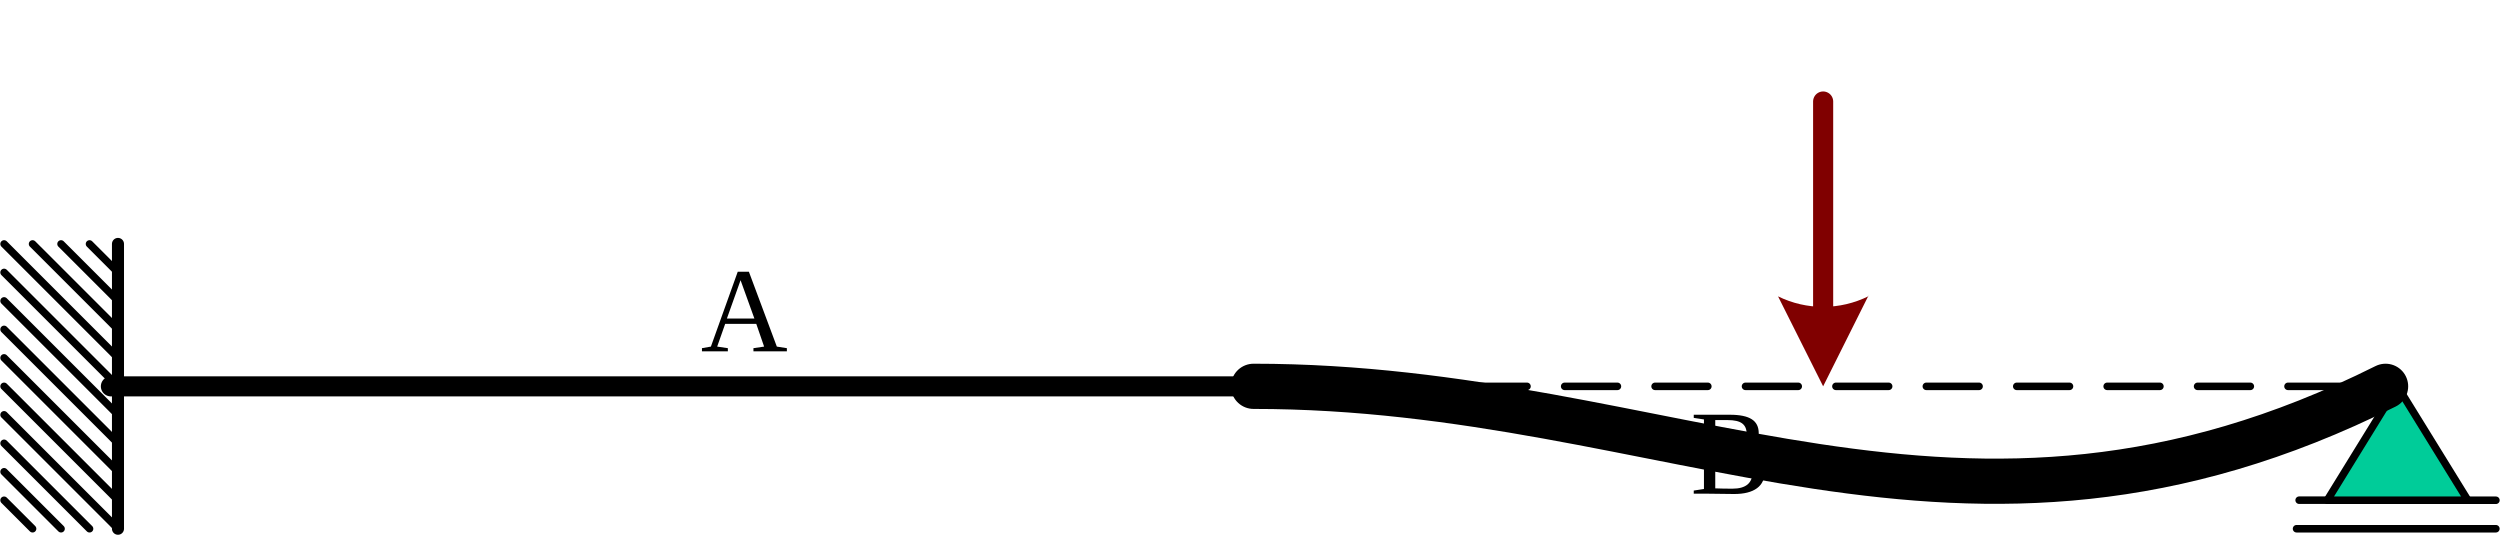
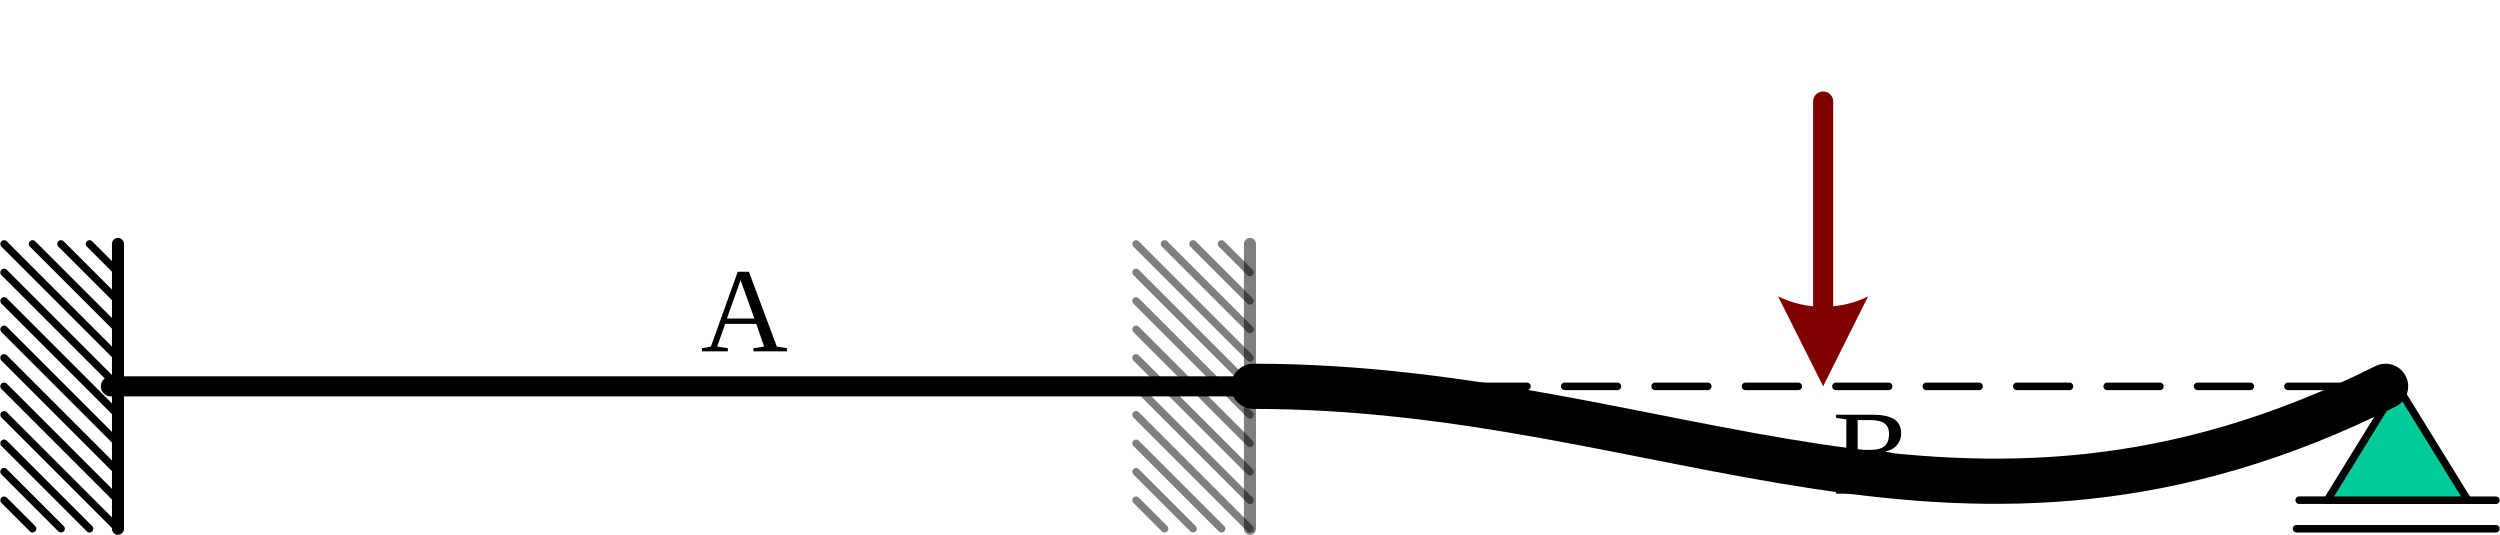
- <svg xmlns="http://www.w3.org/2000/svg" xmlns:ns1="http://schemas.microsoft.com/visio/2003/SVGExtensions/" xmlns:xlink="http://www.w3.org/1999/xlink" width="3.455in" height="0.739in" viewBox="0 0 248.782 53.227" xml:space="preserve" color-interpolation-filters="sRGB" class="st11">
+ <svg xmlns="http://www.w3.org/2000/svg" xmlns:ns1="http://schemas.microsoft.com/visio/2003/SVGExtensions/" xmlns:xlink="http://www.w3.org/1999/xlink" width="3.455in" height="0.739in" viewBox="0 0 248.782 53.227" xml:space="preserve" color-interpolation-filters="sRGB" class="st13">
  <ns1:documentProperties ns1:langID="1043" ns1:metric="true" ns1:viewMarkup="false" />
  <style type="text/css">
	
		.st1 {stroke:#000000;stroke-linecap:round;stroke-linejoin:round;stroke-width:1.2}
		.st2 {stroke:#000000;stroke-linecap:round;stroke-linejoin:round;stroke-width:0.75}
		.st3 {stroke:#000000;stroke-dasharray:5.25,3.75;stroke-linecap:round;stroke-linejoin:round;stroke-width:0.75}
		.st4 {fill:#00cc99;stroke:#000000;stroke-linecap:round;stroke-linejoin:round;stroke-width:0.75}
		.st5 {fill:none;stroke:none;stroke-linecap:round;stroke-linejoin:round;stroke-width:0.24}
		.st6 {fill:#000000;font-family:Times New Roman;font-size:1em}
		.st7 {stroke:#000000;stroke-linecap:round;stroke-linejoin:round;stroke-width:2}
		.st8 {stroke:#000000;stroke-linecap:round;stroke-linejoin:round;stroke-width:4.5}
		.st9 {marker-start:url(#mrkr5-80);stroke:#800000;stroke-linecap:round;stroke-linejoin:round;stroke-width:2}
		.st10 {fill:#800000;fill-opacity:1;stroke:#800000;stroke-opacity:1;stroke-width:0.442}
- 		.st11 {fill:none;fill-rule:evenodd;font-size:12px;overflow:visible;stroke-linecap:square;stroke-miterlimit:3}
+ 		.st11 {stroke:#000000;stroke-linecap:round;stroke-linejoin:round;stroke-opacity:0.5;stroke-width:1.2}
+ 		.st12 {stroke:#000000;stroke-linecap:round;stroke-linejoin:round;stroke-opacity:0.5;stroke-width:0.75}
+ 		.st13 {fill:none;fill-rule:evenodd;font-size:12px;overflow:visible;stroke-linecap:square;stroke-miterlimit:3}
	
	</style>
  <defs id="Markers">
    <g id="lend5">
      <path d="M 2 1 L 0 0 L 1.981 -0.993 C 1.672 -0.365 1.673 0.373 1.985 1 " style="stroke:none" />
    </g>
    <marker id="mrkr5-80" class="st10" ns1:arrowType="5" ns1:arrowSize="2" ns1:setback="3.775" refX="3.775" orient="auto" markerUnits="strokeWidth" overflow="visible">
      <use xlink:href="#lend5" transform="scale(2.26) " />
    </marker>
  </defs>
  <g ns1:mID="0" ns1:index="1" ns1:groupContext="foregroundPage">
    <ns1:pageProperties ns1:drawingScale="0.0393701" ns1:pageScale="0.0393701" ns1:drawingUnits="24" ns1:shadowOffsetX="8.50394" ns1:shadowOffsetY="-8.50394" />
    <g id="group1418-1" transform="translate(0.375,-0.599999)" ns1:mID="1418" ns1:groupContext="group">
      <g id="shape1419-2" ns1:mID="1419" ns1:groupContext="shape" transform="translate(64.5653,24.8802) rotate(90)">
        <path d="M0 53.23 L28.35 53.23" class="st1" />
      </g>
      <g id="shape1420-5" ns1:mID="1420" ns1:groupContext="shape" transform="translate(46.1409,-12.7567) rotate(45)">
        <path d="M0 53.23 L4.01 53.23" class="st2" />
      </g>
      <g id="shape1421-8" ns1:mID="1421" ns1:groupContext="shape" transform="translate(43.3063,-12.7567) rotate(45)">
        <path d="M0 53.23 L8.02 53.23" class="st2" />
      </g>
      <g id="shape1422-11" ns1:mID="1422" ns1:groupContext="shape" transform="translate(40.4716,-12.7567) rotate(45)">
        <path d="M0 53.23 L12.03 53.23" class="st2" />
      </g>
      <g id="shape1423-14" ns1:mID="1423" ns1:groupContext="shape" transform="translate(37.637,-12.7567) rotate(45)">
        <path d="M0 53.23 L16.04 53.23" class="st2" />
      </g>
      <g id="shape1424-17" ns1:mID="1424" ns1:groupContext="shape" transform="translate(37.637,-9.92207) rotate(45)">
        <path d="M0 53.23 L16.04 53.23" class="st2" />
      </g>
      <g id="shape1425-20" ns1:mID="1425" ns1:groupContext="shape" transform="translate(37.637,-7.08742) rotate(45)">
        <path d="M0 53.23 L16.04 53.23" class="st2" />
      </g>
      <g id="shape1426-23" ns1:mID="1426" ns1:groupContext="shape" transform="translate(37.637,-4.25278) rotate(45)">
        <path d="M0 53.23 L16.04 53.23" class="st2" />
      </g>
      <g id="shape1427-26" ns1:mID="1427" ns1:groupContext="shape" transform="translate(37.637,-1.41813) rotate(45)">
        <path d="M0 53.23 L16.04 53.23" class="st2" />
      </g>
      <g id="shape1428-29" ns1:mID="1428" ns1:groupContext="shape" transform="translate(37.637,1.41651) rotate(45)">
        <path d="M0 53.23 L16.04 53.23" class="st2" />
      </g>
      <g id="shape1429-32" ns1:mID="1429" ns1:groupContext="shape" transform="translate(37.637,4.25116) rotate(45)">
        <path d="M0 53.23 L16.04 53.23" class="st2" />
      </g>
      <g id="shape1430-35" ns1:mID="1430" ns1:groupContext="shape" transform="translate(37.637,7.0858) rotate(45)">
        <path d="M0 53.23 L12.03 53.23" class="st2" />
      </g>
      <g id="shape1431-38" ns1:mID="1431" ns1:groupContext="shape" transform="translate(37.637,9.92045) rotate(45)">
        <path d="M0 53.23 L8.02 53.23" class="st2" />
      </g>
      <g id="shape1432-41" ns1:mID="1432" ns1:groupContext="shape" transform="translate(37.637,12.7551) rotate(45)">
        <path d="M0 53.23 L4.01 53.23" class="st2" />
      </g>
    </g>
    <g id="shape1433-44" ns1:mID="1433" ns1:groupContext="shape" transform="translate(11.7136,-14.7732)">
      <path d="M0 53.23 L226.77 53.23" class="st3" />
    </g>
    <g id="group1434-47" transform="translate(228.564,-0.599999)" ns1:mID="1434" ns1:groupContext="group">
      <g id="group1435-48" transform="translate(0.261477,-2.83465)" ns1:mID="1435" ns1:groupContext="group">
        <g id="shape1436-49" ns1:mID="1436" ns1:groupContext="shape" transform="translate(2.79729,0)">
          <path d="M0 53.23 L13.99 53.23 L6.99 41.89 L0 53.23 Z" class="st4" />
        </g>
        <g id="shape1437-51" ns1:mID="1437" ns1:groupContext="shape" transform="translate(2.79729,106.453) rotate(180)">
          <path d="M0 53.23 L2.8 53.23" class="st2" />
        </g>
        <g id="shape1438-54" ns1:mID="1438" ns1:groupContext="shape" transform="translate(16.7838,-7.10543E-15)">
          <path d="M0 53.23 L2.8 53.23" class="st2" />
        </g>
      </g>
      <g id="shape1439-57" ns1:mID="1439" ns1:groupContext="shape">
        <path d="M0 53.23 L19.84 53.23" class="st2" />
      </g>
    </g>
    <g id="shape1440-60" ns1:mID="1440" ns1:groupContext="shape" transform="translate(11.7136,-14.7732)">
      <ns1:textBlock ns1:margins="rect(4,4,4,4)" ns1:tabSpace="42.5197" />
      <ns1:textRect cx="7.087" cy="46.14" width="14.18" height="14.173" />
      <rect x="0" y="39.053" width="14.173" height="14.173" class="st5" />
      <text x="4" y="49.74" class="st6" ns1:langID="1043">
        <ns1:paragraph ns1:horizAlign="1" />
        <ns1:tabList />A</text>
    </g>
-     <g id="shape1441-63" ns1:mID="1441" ns1:groupContext="shape" transform="translate(110.218,-0.599998)">
+     <g id="shape1441-63" ns1:mID="1441" ns1:groupContext="shape" transform="translate(124.391,-0.599998)">
      <ns1:textBlock ns1:margins="rect(4,4,4,4)" ns1:tabSpace="42.5197" />
      <ns1:textRect cx="7.087" cy="46.14" width="14.18" height="14.173" />
      <rect x="0" y="39.053" width="14.173" height="14.173" class="st5" />
      <text x="4" y="49.74" class="st6" ns1:langID="1043">
        <ns1:paragraph ns1:horizAlign="1" />
        <ns1:tabList />B</text>
    </g>
    <g id="shape1442-66" ns1:mID="1442" ns1:groupContext="shape" transform="translate(231.399,-14.7732)">
      <ns1:textBlock ns1:margins="rect(4,4,4,4)" ns1:tabSpace="42.5197" />
      <ns1:textRect cx="7.087" cy="46.14" width="14.18" height="14.173" />
      <rect x="0" y="39.053" width="14.173" height="14.173" class="st5" />
      <text x="4" y="49.74" class="st6" ns1:langID="1043">
        <ns1:paragraph ns1:horizAlign="1" />
        <ns1:tabList />C</text>
    </g>
    <g id="shape1443-69" ns1:mID="1443" ns1:groupContext="shape" transform="translate(11.005,-14.7732)">
      <path d="M0 53.23 L113.39 53.23" class="st7" />
    </g>
    <g id="shape1444-72" ns1:mID="1444" ns1:groupContext="shape" transform="translate(124.745,-5.47592)">
      <path d="M0 43.93 C41.81 43.93 70.16 65.19 112.68 43.93" class="st8" />
    </g>
    <g id="shape1445-75" ns1:mID="1445" ns1:groupContext="shape" transform="translate(128.211,38.4535) rotate(-90)">
      <path d="M7.55 53.23 L7.91 53.23 L28.35 53.23" class="st9" />
    </g>
+     <g id="group1636-81" transform="translate(113.052,-0.600003)" ns1:mID="1636" ns1:groupContext="group">
+       <g id="shape1637-82" ns1:mID="1637" ns1:groupContext="shape" transform="translate(64.5653,24.8802) rotate(90)">
+         <path d="M0 53.23 L28.35 53.23" class="st11" />
+       </g>
+       <g id="shape1638-85" ns1:mID="1638" ns1:groupContext="shape" transform="translate(46.1409,-12.7567) rotate(45)">
+         <path d="M0 53.23 L4.01 53.23" class="st12" />
+       </g>
+       <g id="shape1639-88" ns1:mID="1639" ns1:groupContext="shape" transform="translate(43.3063,-12.7567) rotate(45)">
+         <path d="M0 53.23 L8.02 53.23" class="st12" />
+       </g>
+       <g id="shape1640-91" ns1:mID="1640" ns1:groupContext="shape" transform="translate(40.4716,-12.7567) rotate(45)">
+         <path d="M0 53.23 L12.03 53.23" class="st12" />
+       </g>
+       <g id="shape1641-94" ns1:mID="1641" ns1:groupContext="shape" transform="translate(37.637,-12.7567) rotate(45)">
+         <path d="M0 53.23 L16.04 53.23" class="st12" />
+       </g>
+       <g id="shape1642-97" ns1:mID="1642" ns1:groupContext="shape" transform="translate(37.637,-9.92207) rotate(45)">
+         <path d="M0 53.23 L16.04 53.23" class="st12" />
+       </g>
+       <g id="shape1643-100" ns1:mID="1643" ns1:groupContext="shape" transform="translate(37.637,-7.08742) rotate(45)">
+         <path d="M0 53.23 L16.04 53.23" class="st12" />
+       </g>
+       <g id="shape1644-103" ns1:mID="1644" ns1:groupContext="shape" transform="translate(37.637,-4.25278) rotate(45)">
+         <path d="M0 53.23 L16.04 53.23" class="st12" />
+       </g>
+       <g id="shape1645-106" ns1:mID="1645" ns1:groupContext="shape" transform="translate(37.637,-1.41813) rotate(45)">
+         <path d="M0 53.23 L16.04 53.23" class="st12" />
+       </g>
+       <g id="shape1646-109" ns1:mID="1646" ns1:groupContext="shape" transform="translate(37.637,1.41651) rotate(45)">
+         <path d="M0 53.23 L16.04 53.23" class="st12" />
+       </g>
+       <g id="shape1647-112" ns1:mID="1647" ns1:groupContext="shape" transform="translate(37.637,4.25116) rotate(45)">
+         <path d="M0 53.23 L16.04 53.23" class="st12" />
+       </g>
+       <g id="shape1648-115" ns1:mID="1648" ns1:groupContext="shape" transform="translate(37.637,7.0858) rotate(45)">
+         <path d="M0 53.23 L12.03 53.23" class="st12" />
+       </g>
+       <g id="shape1649-118" ns1:mID="1649" ns1:groupContext="shape" transform="translate(37.637,9.92045) rotate(45)">
+         <path d="M0 53.23 L8.02 53.23" class="st12" />
+       </g>
+       <g id="shape1650-121" ns1:mID="1650" ns1:groupContext="shape" transform="translate(37.637,12.7551) rotate(45)">
+         <path d="M0 53.23 L4.01 53.23" class="st12" />
+       </g>
+     </g>
  </g>
</svg>
